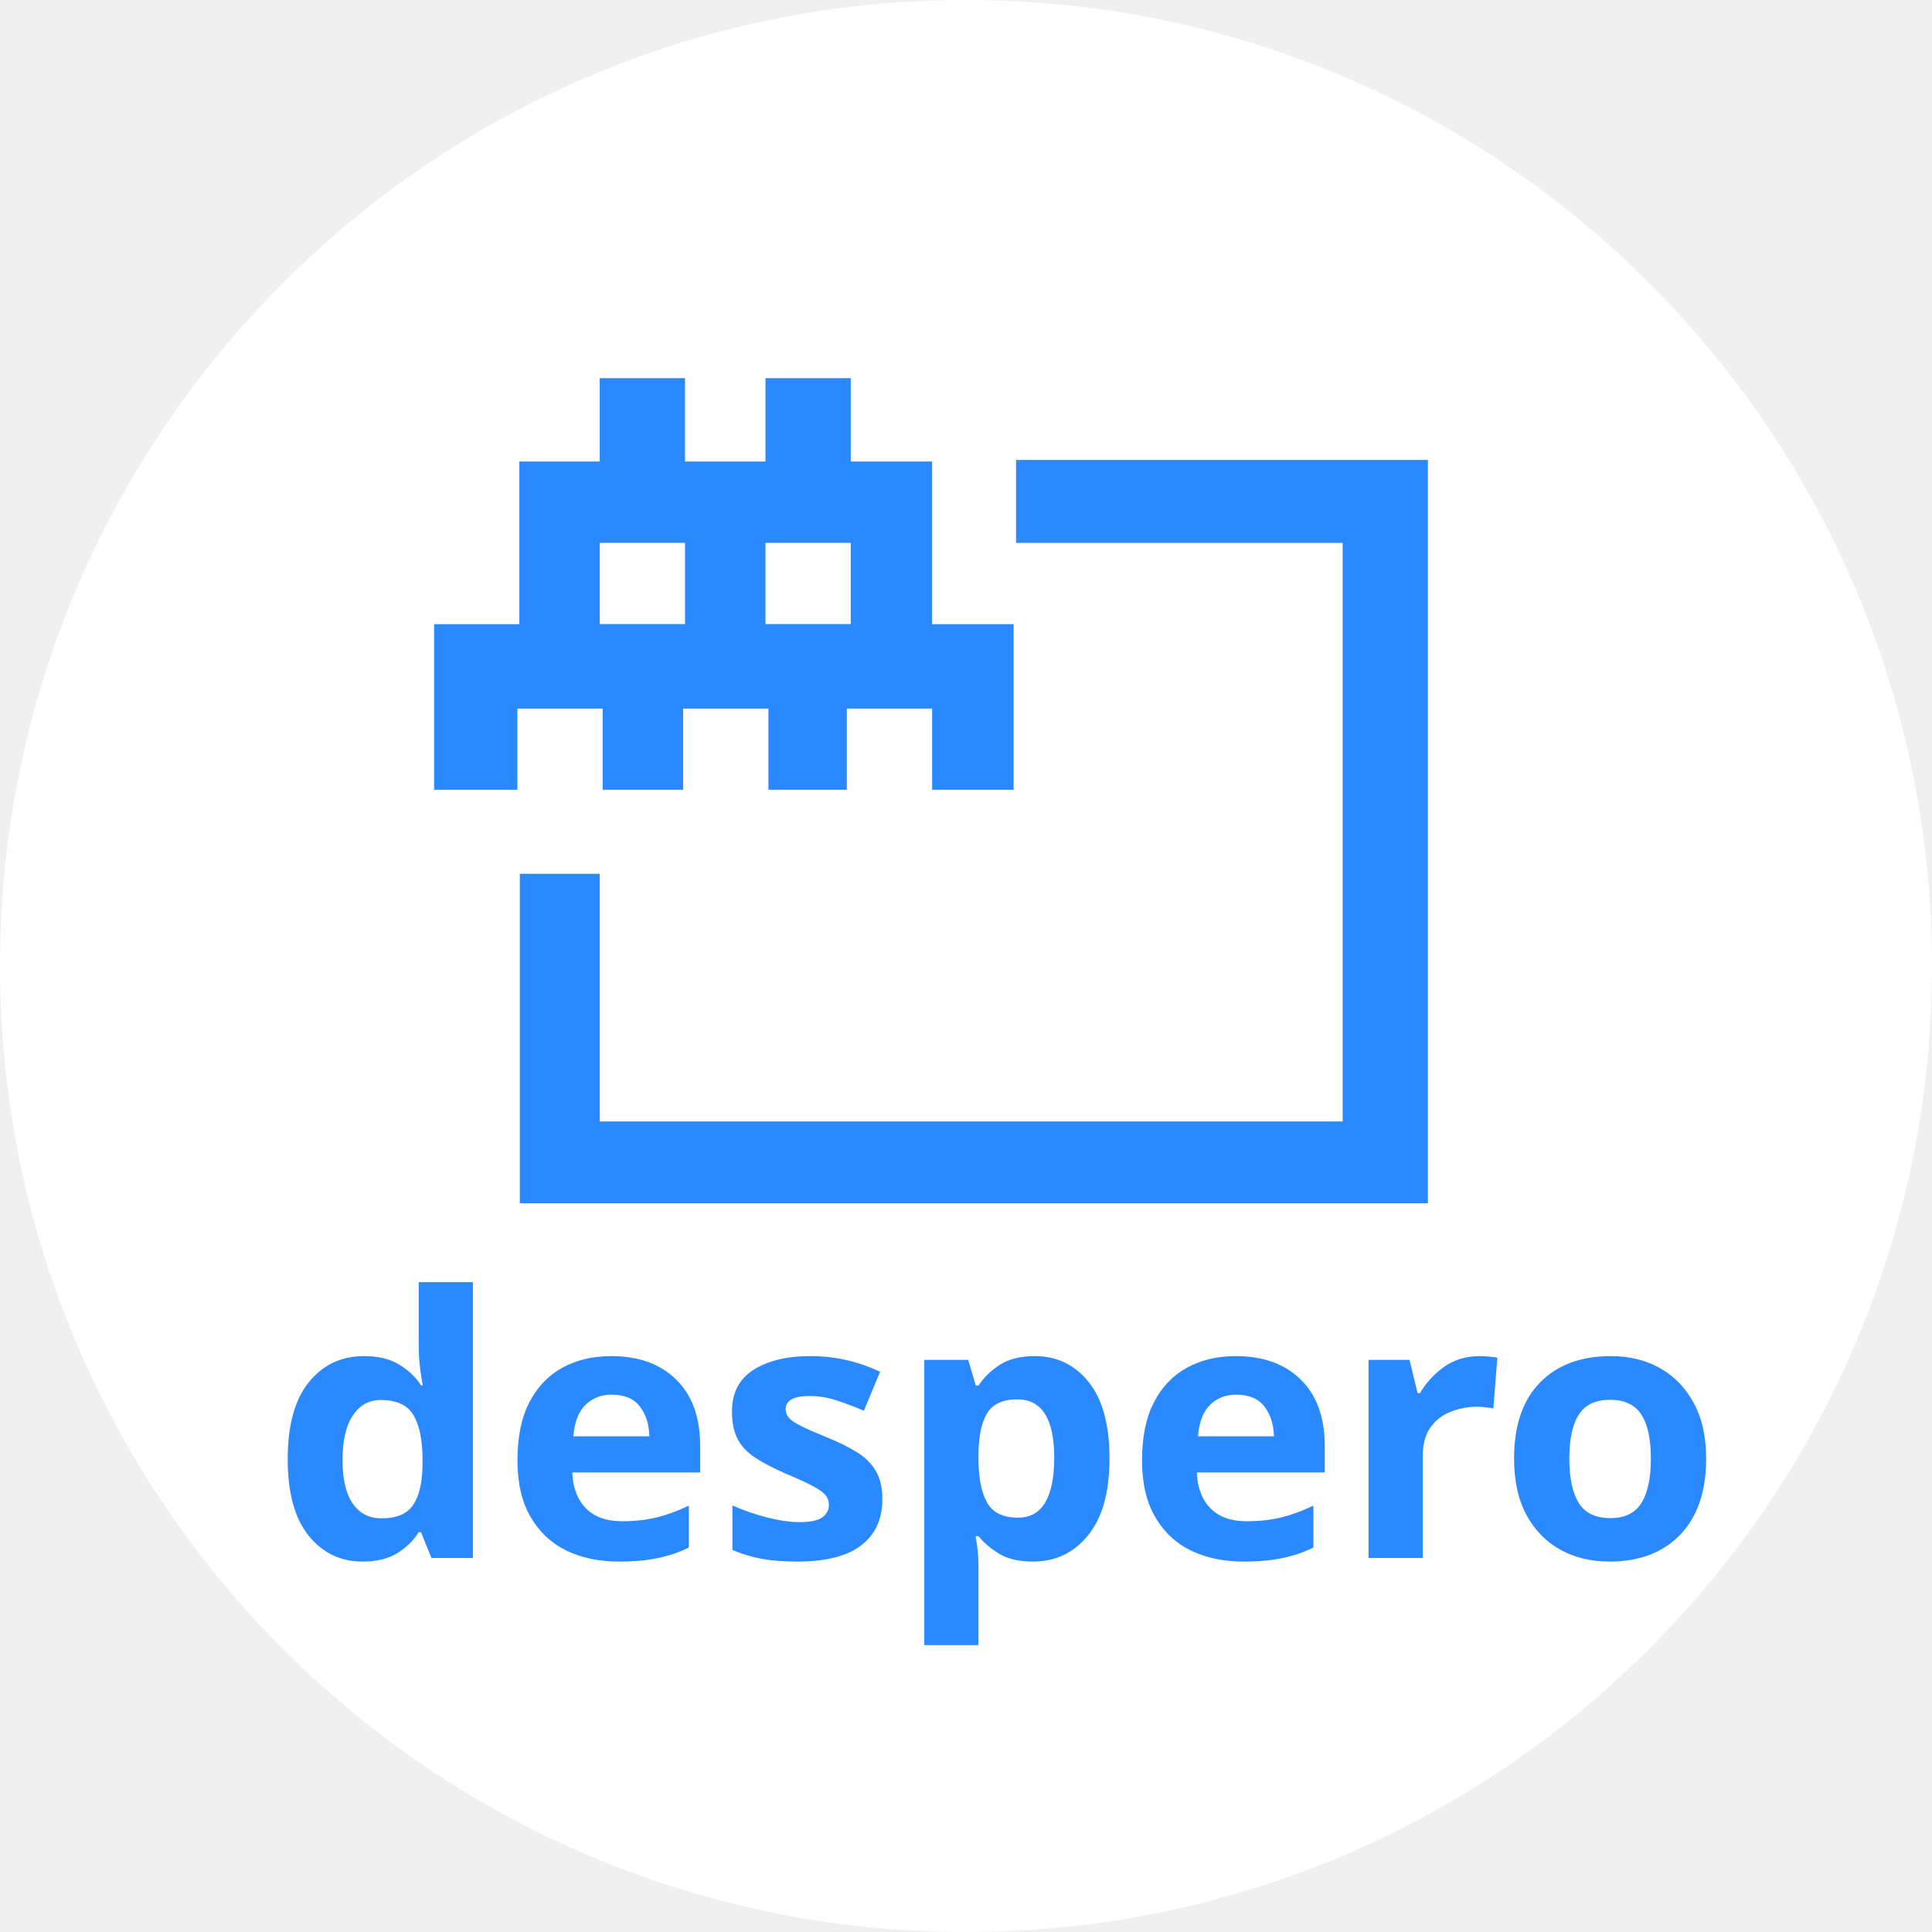
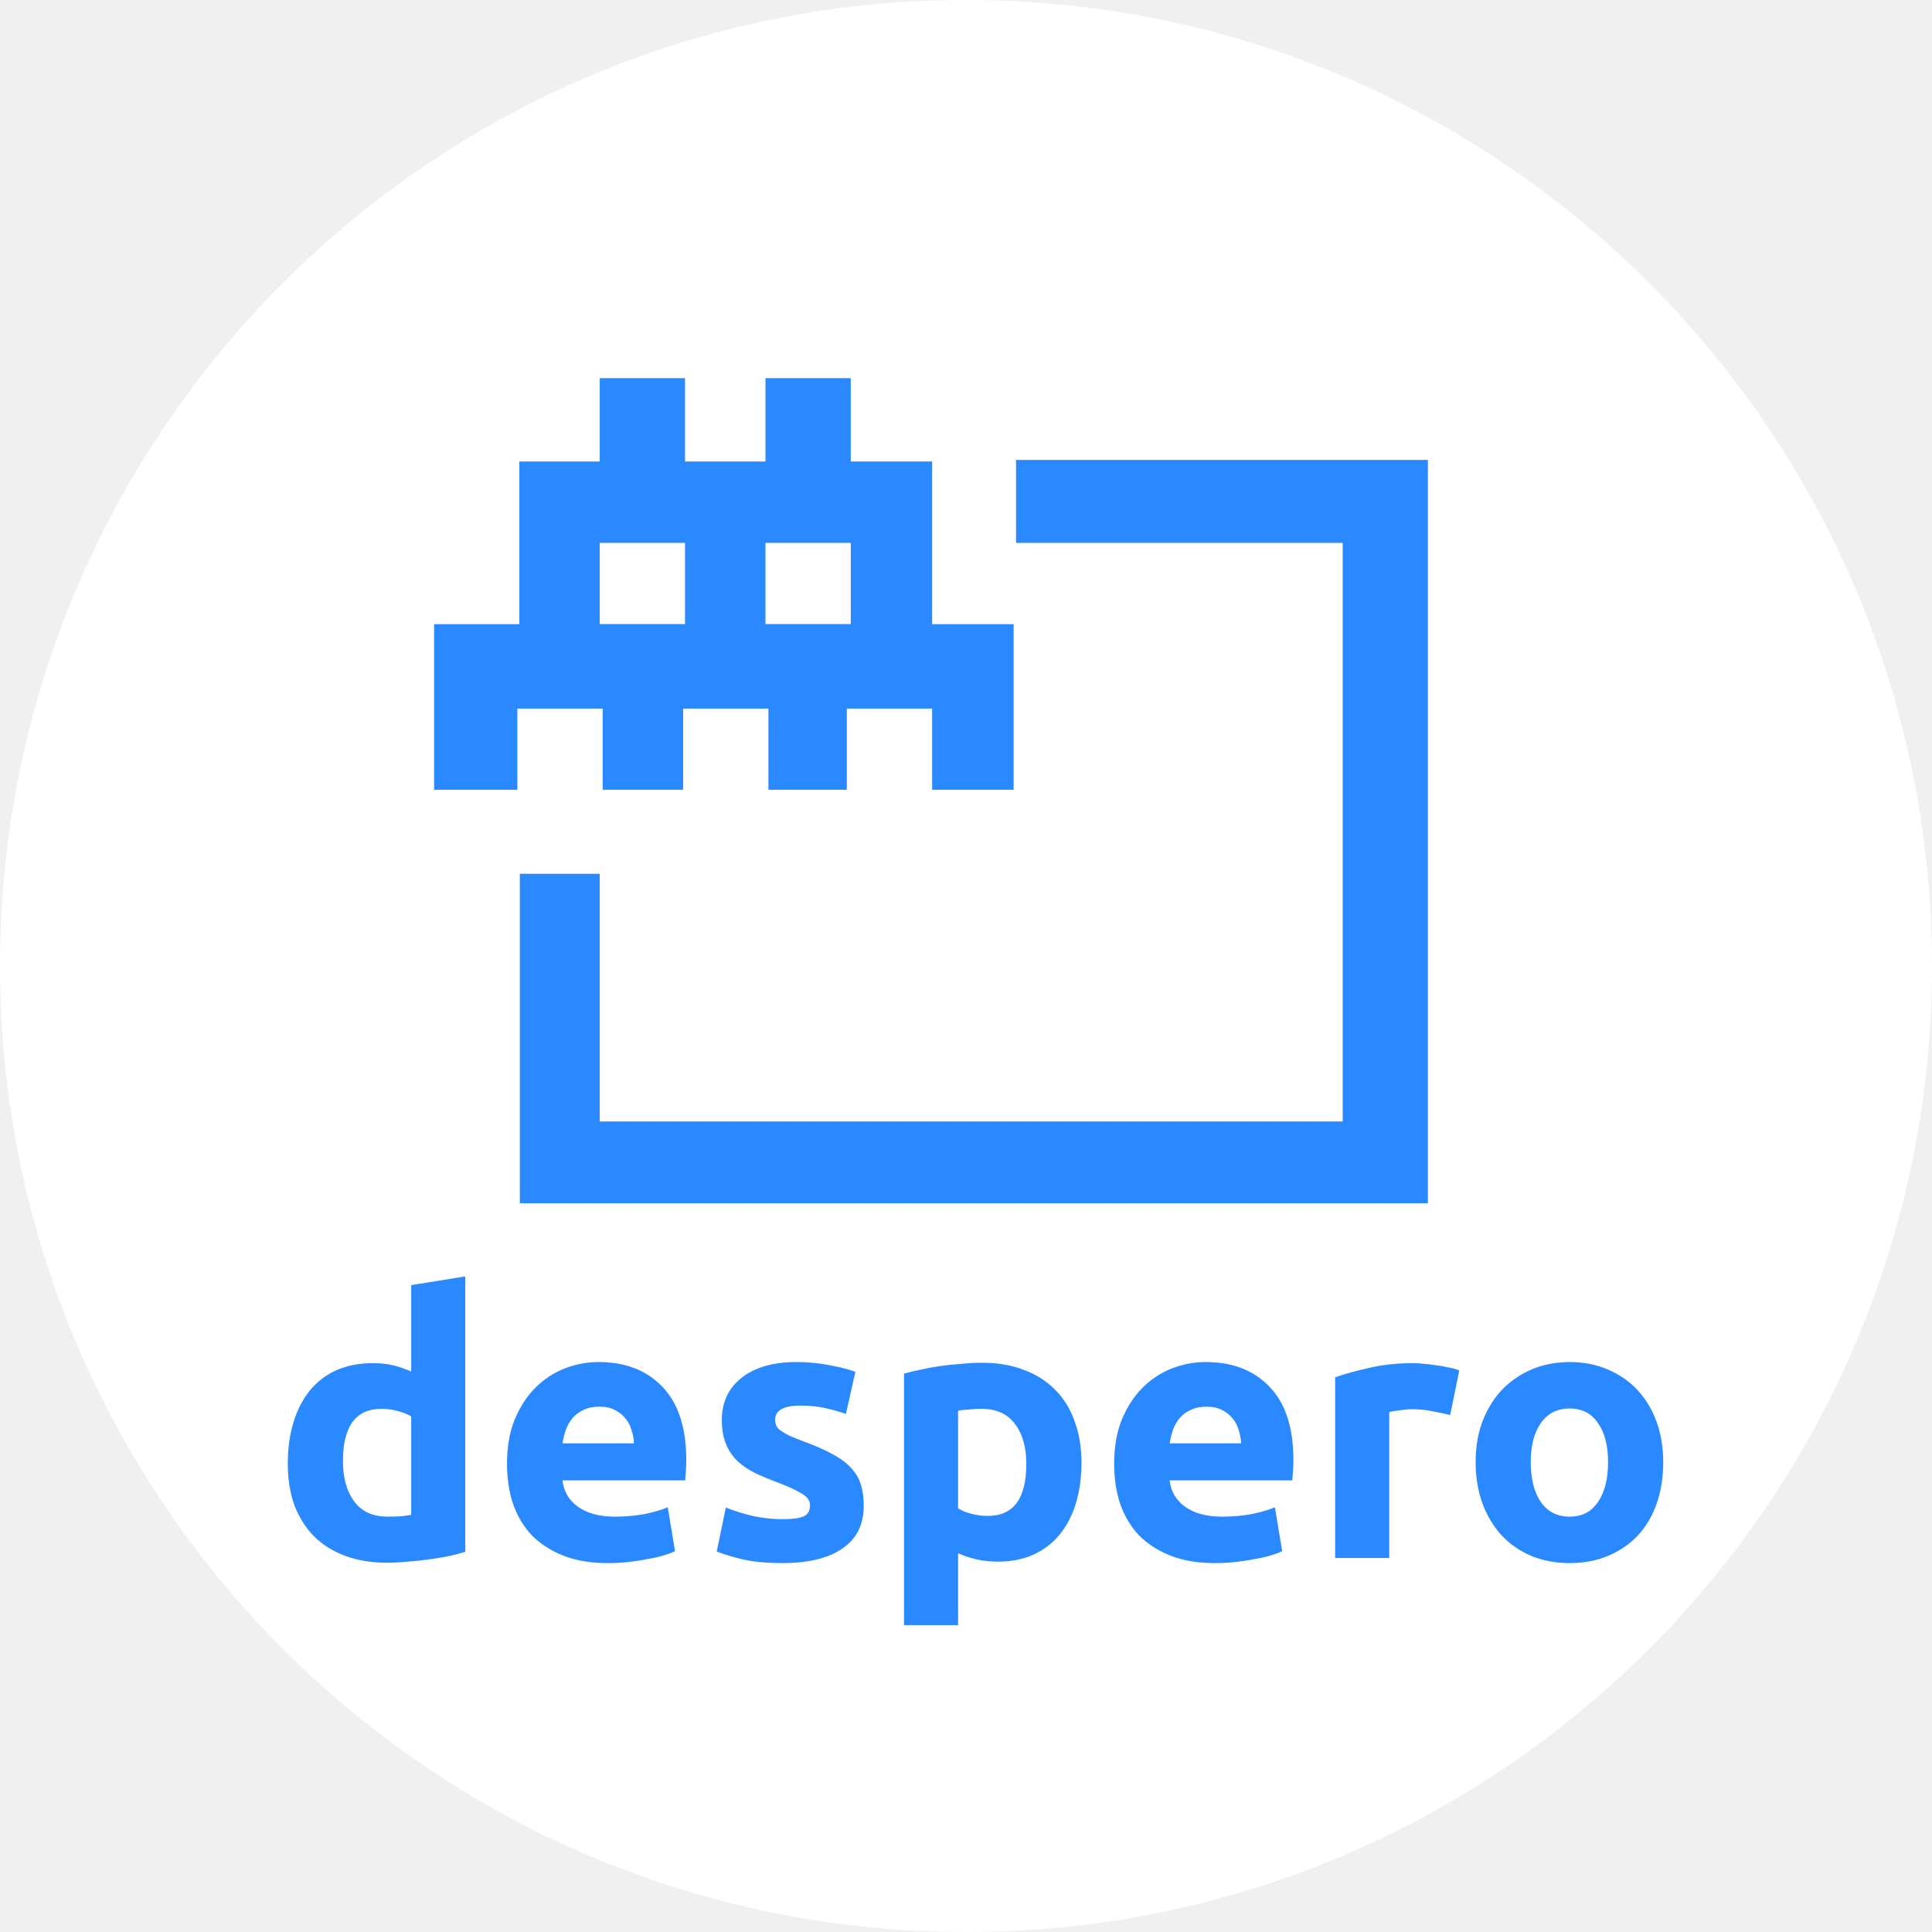
<svg xmlns="http://www.w3.org/2000/svg" width="135.467mm" height="135.467mm" viewBox="0 0 135.467 135.467" version="1.1" id="svg8">
  <defs id="defs2" />
  <g id="layer1" transform="translate(-15.90817,-48.75294)">
    <circle style="opacity:1;fill:#ffffff;fill-opacity:1;stroke:none;stroke-width:2.913;stroke-linecap:round;stroke-linejoin:miter;stroke-miterlimit:4;stroke-dasharray:none;stroke-opacity:1;paint-order:normal" id="path1038" cx="83.642" cy="116.486" r="67.733" />
    <path style="opacity:1;fill:#2b89ff;fill-opacity:1;stroke:none;stroke-width:2.913;stroke-linecap:round;stroke-linejoin:miter;stroke-miterlimit:4;stroke-dasharray:none;stroke-opacity:1;paint-order:normal" d="m 57.959,75.268 v 5.846 h -5.634 v 11.404 h -5.978 v 11.61 h 5.837 v -5.688 h 5.981 v 5.688 h 5.641 v -5.688 h 5.981 v 5.688 H 75.286 v -5.688 h 5.981 v 5.688 H 86.981 V 92.518 H 81.267 V 81.113 h -5.705 v -5.846 h -5.981 v 5.846 h -5.641 v -5.846 z m 0,11.551 h 5.981 v 5.693 h -5.981 z m 11.622,0 h 5.981 v 5.693 h -5.981 z" id="rect826" />
    <path style="opacity:1;fill:#2b89ff;fill-opacity:1;stroke:none;stroke-width:0.27;stroke-linecap:round;stroke-linejoin:miter;stroke-miterlimit:4;stroke-dasharray:none;stroke-opacity:1;paint-order:normal" d="m 87.151,81.002 v 5.817 H 110.055 V 127.389 H 57.959 v -17.368 h -5.602 v 23.102 H 116.028 V 81.002 Z" id="rect949" />
-     <text xml:space="preserve" style="font-style:normal;font-weight:normal;font-size:25.447px;line-height:1.25;font-family:sans-serif;letter-spacing:0px;word-spacing:0px;fill:#2b89ff;fill-opacity:1;stroke:none;stroke-width:0.636" x="34.942" y="157.997" id="text1032">
-       <tspan id="tspan1030" x="34.942" y="157.997" style="font-style:normal;font-variant:normal;font-weight:bold;font-stretch:normal;font-family:ubuntu;-inkscape-font-specification:ubuntu;fill:#2b89ff;fill-opacity:1;stroke-width:0.636">despero</tspan>
-     </text>
+     <g aria-label="despero" style="font-style:normal;font-weight:normal;font-size:25.447px;line-height:1.25;font-family:sans-serif;letter-spacing:0px;word-spacing:0px;fill:#2b89ff;fill-opacity:1;stroke:none;stroke-width:0.636" id="text1032">
+       <path d="m 39.955,151.202 q 0,1.756 0.789,2.825 0.789,1.069 2.341,1.069 0.509,0 0.942,-0.025 0.433,-0.051 0.713,-0.102 v -6.896 q -0.356,-0.229 -0.942,-0.382 -0.56,-0.153 -1.145,-0.153 -2.697,0 -2.697,3.664 z m 8.576,6.362 q -0.509,0.153 -1.171,0.305 -0.662,0.127 -1.4,0.229 -0.713,0.102 -1.476,0.153 -0.738,0.076 -1.425,0.076 -1.654,0 -2.952,-0.483 -1.298,-0.483 -2.188,-1.374 -0.891,-0.916 -1.374,-2.188 -0.458,-1.298 -0.458,-2.901 0,-1.629 0.407,-2.926 0.407,-1.323 1.171,-2.239 0.763,-0.916 1.858,-1.4 1.12,-0.483 2.545,-0.483 0.789,0 1.4,0.153 0.636,0.153 1.272,0.433 v -6.056 l 3.792,-0.611 z" style="font-style:normal;font-variant:normal;font-weight:bold;font-stretch:normal;font-family:ubuntu;-inkscape-font-specification:ubuntu;fill:#2b89ff;fill-opacity:1;stroke-width:0.636" id="path873" />
+       <path d="m 51.457,151.406 q 0,-1.781 0.534,-3.104 0.56,-1.349 1.45,-2.239 0.891,-0.891 2.036,-1.349 1.171,-0.458 2.392,-0.458 2.85,0 4.504,1.756 1.654,1.73 1.654,5.115 0,0.331 -0.025,0.738 -0.025,0.382 -0.051,0.687 h -8.601 q 0.127,1.171 1.094,1.858 0.967,0.687 2.596,0.687 1.043,0 2.036,-0.178 1.018,-0.204 1.654,-0.483 l 0.509,3.079 q -0.305,0.153 -0.814,0.305 -0.509,0.153 -1.145,0.254 -0.611,0.127 -1.323,0.204 -0.713,0.076 -1.425,0.076 -1.807,0 -3.155,-0.534 -1.323,-0.534 -2.214,-1.45 -0.865,-0.942 -1.298,-2.214 -0.407,-1.272 -0.407,-2.748 z m 8.906,-1.45 q -0.025,-0.483 -0.178,-0.942 -0.127,-0.458 -0.433,-0.814 -0.28,-0.356 -0.738,-0.585 -0.433,-0.229 -1.094,-0.229 -0.636,0 -1.094,0.229 -0.458,0.204 -0.763,0.56 -0.305,0.356 -0.483,0.84 -0.153,0.458 -0.229,0.942 z" style="font-style:normal;font-variant:normal;font-weight:bold;font-stretch:normal;font-family:ubuntu;-inkscape-font-specification:ubuntu;fill:#2b89ff;fill-opacity:1;stroke-width:0.636" id="path875" />
+       <path d="m 70.796,155.274 q 1.043,0 1.476,-0.204 0.433,-0.204 0.433,-0.789 0,-0.458 -0.56,-0.789 -0.56,-0.356 -1.705,-0.789 -0.891,-0.331 -1.629,-0.687 -0.713,-0.356 -1.221,-0.84 -0.509,-0.509 -0.789,-1.196 -0.28,-0.687 -0.28,-1.654 0,-1.883 1.4,-2.977 1.4,-1.094 3.842,-1.094 1.221,0 2.341,0.229 1.12,0.204 1.781,0.458 l -0.662,2.952 q -0.662,-0.229 -1.45,-0.407 -0.763,-0.178 -1.73,-0.178 -1.781,0 -1.781,0.992 0,0.229 0.076,0.407 0.076,0.178 0.305,0.356 0.229,0.153 0.611,0.356 0.407,0.178 1.018,0.407 1.247,0.458 2.061,0.916 0.814,0.433 1.272,0.967 0.483,0.509 0.662,1.145 0.204,0.636 0.204,1.476 0,1.985 -1.501,3.003 -1.476,1.018 -4.199,1.018 -1.781,0 -2.977,-0.305 -1.171,-0.305 -1.629,-0.509 l 0.636,-3.079 q 0.967,0.382 1.985,0.611 1.018,0.204 2.01,0.204 z" style="font-style:normal;font-variant:normal;font-weight:bold;font-stretch:normal;font-family:ubuntu;-inkscape-font-specification:ubuntu;fill:#2b89ff;fill-opacity:1;stroke-width:0.636" id="path877" />
+       <path d="m 87.871,151.406 q 0,-1.756 -0.789,-2.799 -0.789,-1.069 -2.341,-1.069 -0.509,0 -0.942,0.051 -0.433,0.025 -0.713,0.076 v 6.845 q 0.356,0.229 0.916,0.382 0.585,0.153 1.171,0.153 2.697,0 2.697,-3.639 z m 3.868,-0.102 q 0,1.552 -0.382,2.825 -0.382,1.272 -1.12,2.188 -0.738,0.916 -1.832,1.425 -1.094,0.509 -2.519,0.509 -0.789,0 -1.476,-0.153 -0.687,-0.153 -1.323,-0.433 v 5.038 h -3.792 v -17.635 q 0.509,-0.153 1.171,-0.28 0.662,-0.153 1.374,-0.254 0.738,-0.102 1.476,-0.153 0.763,-0.076 1.45,-0.076 1.654,0 2.952,0.509 1.298,0.483 2.188,1.4 0.891,0.891 1.349,2.188 0.483,1.298 0.483,2.901 z" style="font-style:normal;font-variant:normal;font-weight:bold;font-stretch:normal;font-family:ubuntu;-inkscape-font-specification:ubuntu;fill:#2b89ff;fill-opacity:1;stroke-width:0.636" id="path879" />
+       <path d="m 94.029,151.406 q 0,-1.781 0.534,-3.104 0.56,-1.349 1.45,-2.239 0.891,-0.891 2.036,-1.349 1.171,-0.458 2.392,-0.458 2.85,0 4.504,1.756 1.654,1.73 1.654,5.115 0,0.331 -0.025,0.738 -0.025,0.382 -0.051,0.687 h -8.601 q 0.127,1.171 1.094,1.858 0.967,0.687 2.596,0.687 1.043,0 2.036,-0.178 1.018,-0.204 1.654,-0.483 l 0.509,3.079 q -0.305,0.153 -0.814,0.305 -0.509,0.153 -1.145,0.254 -0.611,0.127 -1.323,0.204 -0.713,0.076 -1.425,0.076 -1.807,0 -3.155,-0.534 -1.323,-0.534 -2.214,-1.45 -0.865,-0.942 -1.298,-2.214 -0.407,-1.272 -0.407,-2.748 z m 8.906,-1.45 q -0.025,-0.483 -0.178,-0.942 -0.127,-0.458 -0.433,-0.814 -0.28,-0.356 -0.738,-0.585 -0.433,-0.229 -1.094,-0.229 -0.636,0 -1.094,0.229 -0.458,0.204 -0.763,0.56 -0.305,0.356 -0.483,0.84 -0.153,0.458 -0.229,0.942 z" style="font-style:normal;font-variant:normal;font-weight:bold;font-stretch:normal;font-family:ubuntu;-inkscape-font-specification:ubuntu;fill:#2b89ff;fill-opacity:1;stroke-width:0.636" id="path881" />
+       <path d="m 117.593,147.971 q -0.509,-0.127 -1.196,-0.254 -0.687,-0.153 -1.476,-0.153 -0.356,0 -0.865,0.076 -0.483,0.051 -0.738,0.127 v 10.23 h -3.792 v -12.672 q 1.018,-0.356 2.392,-0.662 1.4,-0.331 3.104,-0.331 0.305,0 0.738,0.051 0.433,0.025 0.865,0.102 0.433,0.051 0.865,0.153 0.433,0.076 0.738,0.204 z" style="font-style:normal;font-variant:normal;font-weight:bold;font-stretch:normal;font-family:ubuntu;-inkscape-font-specification:ubuntu;fill:#2b89ff;fill-opacity:1;stroke-width:0.636" id="path883" />
+       <path d="m 132.53,151.279 q 0,1.578 -0.458,2.901 -0.458,1.298 -1.323,2.239 -0.865,0.916 -2.087,1.425 -1.196,0.509 -2.697,0.509 -1.476,0 -2.697,-0.509 -1.196,-0.509 -2.061,-1.425 -0.865,-0.942 -1.349,-2.239 -0.483,-1.323 -0.483,-2.901 0,-1.578 0.483,-2.875 0.509,-1.298 1.374,-2.214 0.891,-0.916 2.087,-1.425 1.221,-0.509 2.646,-0.509 1.45,0 2.646,0.509 1.221,0.509 2.087,1.425 0.865,0.916 1.349,2.214 0.483,1.298 0.483,2.875 z m -3.868,0 q 0,-1.756 -0.713,-2.748 -0.687,-1.018 -1.985,-1.018 -1.298,0 -2.01,1.018 -0.713,0.992 -0.713,2.748 0,1.756 0.713,2.799 0.713,1.018 2.01,1.018 1.298,0 1.985,-1.018 0.713,-1.043 0.713,-2.799 z" style="font-style:normal;font-variant:normal;font-weight:bold;font-stretch:normal;font-family:ubuntu;-inkscape-font-specification:ubuntu;fill:#2b89ff;fill-opacity:1;stroke-width:0.636" id="path885" />
+     </g>
  </g>
</svg>
